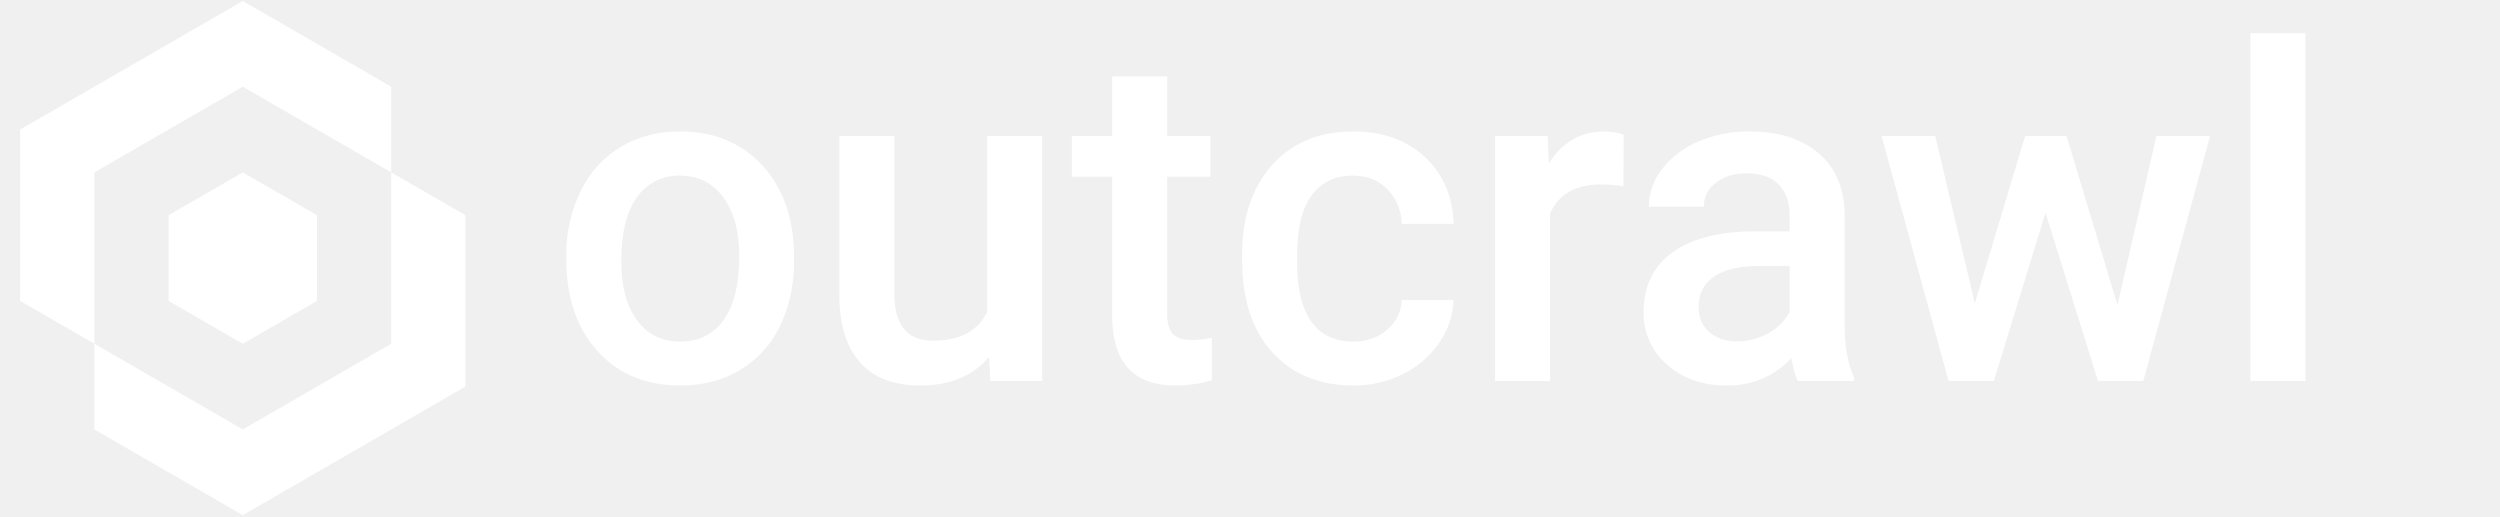
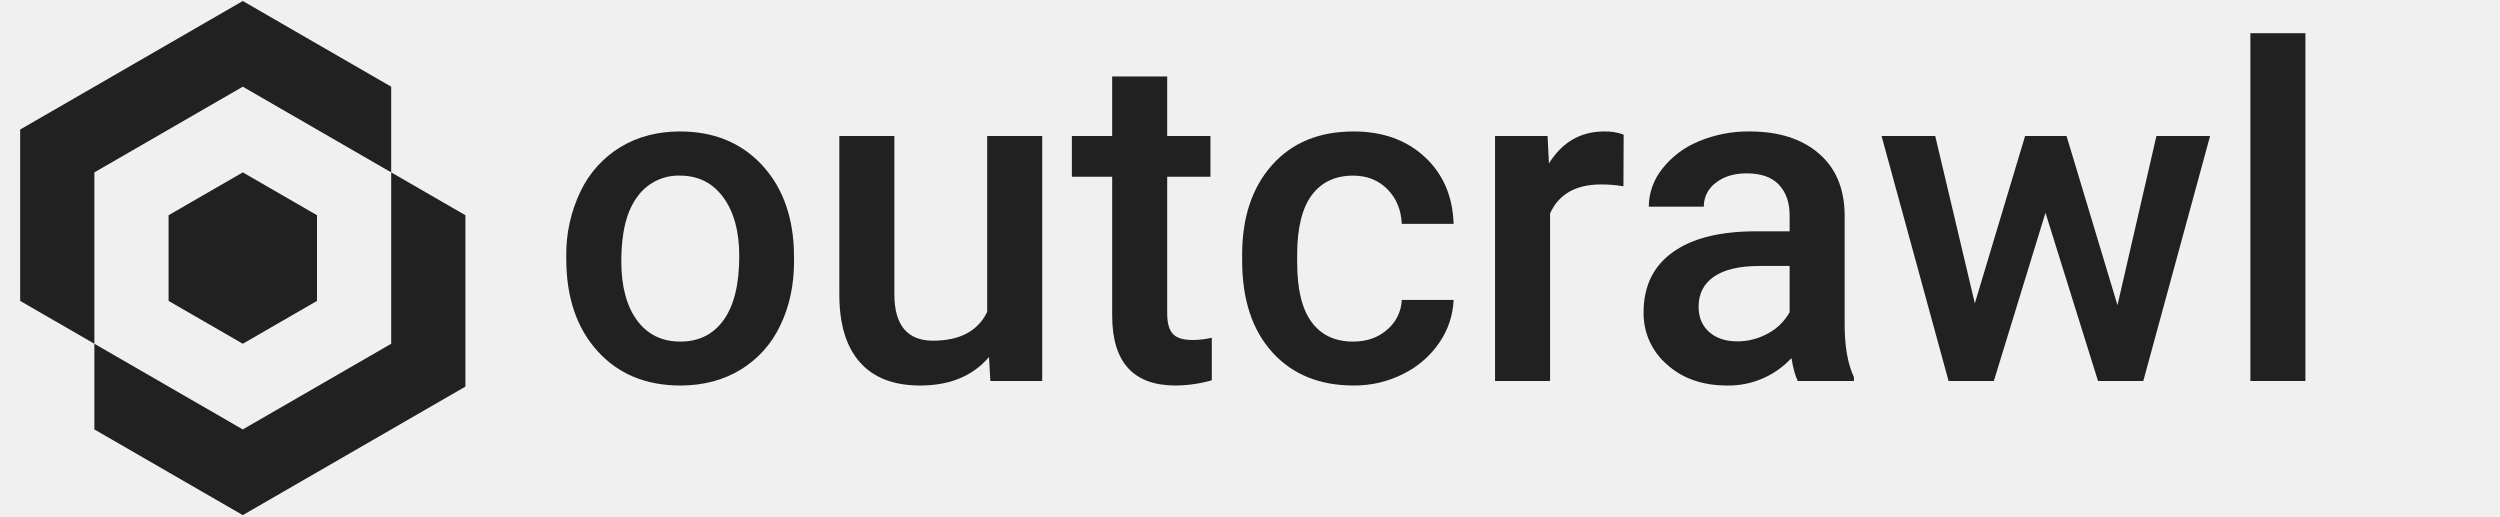
<svg xmlns="http://www.w3.org/2000/svg" viewBox="0 0 1240 256">
  <defs>
-     <style>.cls-1{fill:#fff;}</style>
+     <style>.cls-1{fill:#212121;}</style>
  </defs>
  <g id="logo-text">
-     <g id="logo-text-outline-inverse">
+     <g id="logo-text-outline">
      <path class="cls-1" d="M280.872,127.087a71.646,71.646,0,0,1,7.075-32.175A51.67,51.67,0,0,1,307.825,72.9Q320.628,65.209,337.249,65.207q24.595,0,39.925,15.835,15.328,15.835,16.564,42.002l.112,6.401q0,17.969-6.907,32.119a51.048,51.048,0,0,1-19.766,21.899q-12.86,7.749-29.704,7.749-25.718,0-41.159-17.127-15.444-17.124-15.442-45.651Zm27.29,2.358q0,18.757,7.749,29.367,7.749,10.614,21.562,10.613,13.813,0,21.507-10.781,7.69-10.781,7.692-31.558,0-18.417-7.917-29.199Q350.837,87.106,337.249,87.106a25.048,25.048,0,0,0-21.226,10.612Q308.162,108.333,308.162,129.445Z" />
      <path class="cls-1" d="M490.545,177.062q-12.019,14.15-34.141,14.15-19.768,0-29.93-11.567-10.165-11.565-10.163-33.467V67.453h27.29V145.842q0,23.137,19.204,23.135,19.878,0,26.841-14.263V67.453h27.29V188.967H491.219Z" />
      <path class="cls-1" d="M578.929,37.917V67.453h21.45V87.668h-21.45V155.5q0,6.965,2.751,10.051,2.751,3.091,9.827,3.089a42.023,42.023,0,0,0,9.546-1.123v21.113a67.236,67.236,0,0,1-17.969,2.583q-31.446,0-31.445-34.702V87.668H531.648V67.453h19.99V37.917Z" />
      <path class="cls-1" d="M671.131,169.426q10.217,0,16.958-5.952a20.335,20.335,0,0,0,7.188-14.712h25.718a40.087,40.087,0,0,1-7.075,21.17,46.415,46.415,0,0,1-17.969,15.554,53.553,53.553,0,0,1-24.482,5.728q-25.496,0-40.43-16.509-14.937-16.509-14.937-45.596v-2.808q0-27.737,14.824-44.416Q645.75,65.206,671.355,65.207q21.672,0,35.319,12.635,13.646,12.633,14.319,33.186H695.276q-.45-10.444-7.131-17.183-6.684-6.738-17.015-6.738-13.252,0-20.439,9.603-7.188,9.601-7.3,29.143v4.38q0,19.768,7.131,29.479Q657.653,169.427,671.131,169.426Z" />
      <path class="cls-1" d="M805.223,92.385a67.567,67.567,0,0,0-11.118-.898q-18.757,0-25.269,14.375V188.967h-27.29V67.453h26.055l.674,13.589q9.88-15.835,27.402-15.835a25.561,25.561,0,0,1,9.658,1.572Z" />
      <path class="cls-1" d="M891.697,188.967q-1.797-3.479-3.145-11.343a42.482,42.482,0,0,1-31.895,13.589q-18.306,0-29.873-10.444a33.413,33.413,0,0,1-11.567-25.83q0-19.428,14.432-29.817,14.429-10.386,41.271-10.388h16.733v-7.974q0-9.434-5.278-15.105-5.281-5.669-16.06-5.671-9.324,0-15.273,4.661a14.423,14.423,0,0,0-5.952,11.848h-27.29a30.283,30.283,0,0,1,6.626-18.699,44.161,44.161,0,0,1,18.025-13.645A63.305,63.305,0,0,1,867.889,65.207q21.335,0,34.028,10.725,12.69,10.727,13.027,30.154v54.805q0,16.399,4.604,26.167v1.909Zm-29.985-19.653a31.025,31.025,0,0,0,15.217-3.931,26.261,26.261,0,0,0,10.726-10.557V131.916H872.942q-15.161,0-22.798,5.278-7.639,5.281-7.637,14.937,0,7.862,5.222,12.521Q852.953,169.315,861.712,169.313Z" />
      <path class="cls-1" d="M1050.271,151.345l19.316-83.892h26.616L1063.074,188.967h-22.461l-26.055-83.442L988.953,188.967H966.492L933.25,67.453h26.616l19.653,82.993,24.932-82.993h20.552Z" />
      <path class="cls-1" d="M1143.484,188.967h-27.29v-172.5h27.29Z" />
    </g>
  </g>
  <g id="logo">
    <polygon class="cls-1" points="83.615 106.75 83.615 149.25 120.42 170.5 157.225 149.25 157.225 106.75 120.42 85.5 83.615 106.75" />
    <polygon class="cls-1" points="194.03 128 194.03 170.5 157.225 191.75 120.42 213 83.615 191.75 46.81 170.5 46.81 213 83.615 234.25 120.42 255.5 157.225 234.25 194.03 213 230.84 191.75 230.84 149.25 230.84 106.75 194.03 85.5 194.03 128" />
    <polygon class="cls-1" points="46.81 128 46.81 85.5 83.615 64.25 120.42 43 157.225 64.25 194.03 85.5 194.03 43 157.225 21.75 120.42 0.5 83.615 21.75 46.81 43 10 64.25 10 106.75 10 149.25 46.81 170.5 46.81 128" />
  </g>
</svg>
